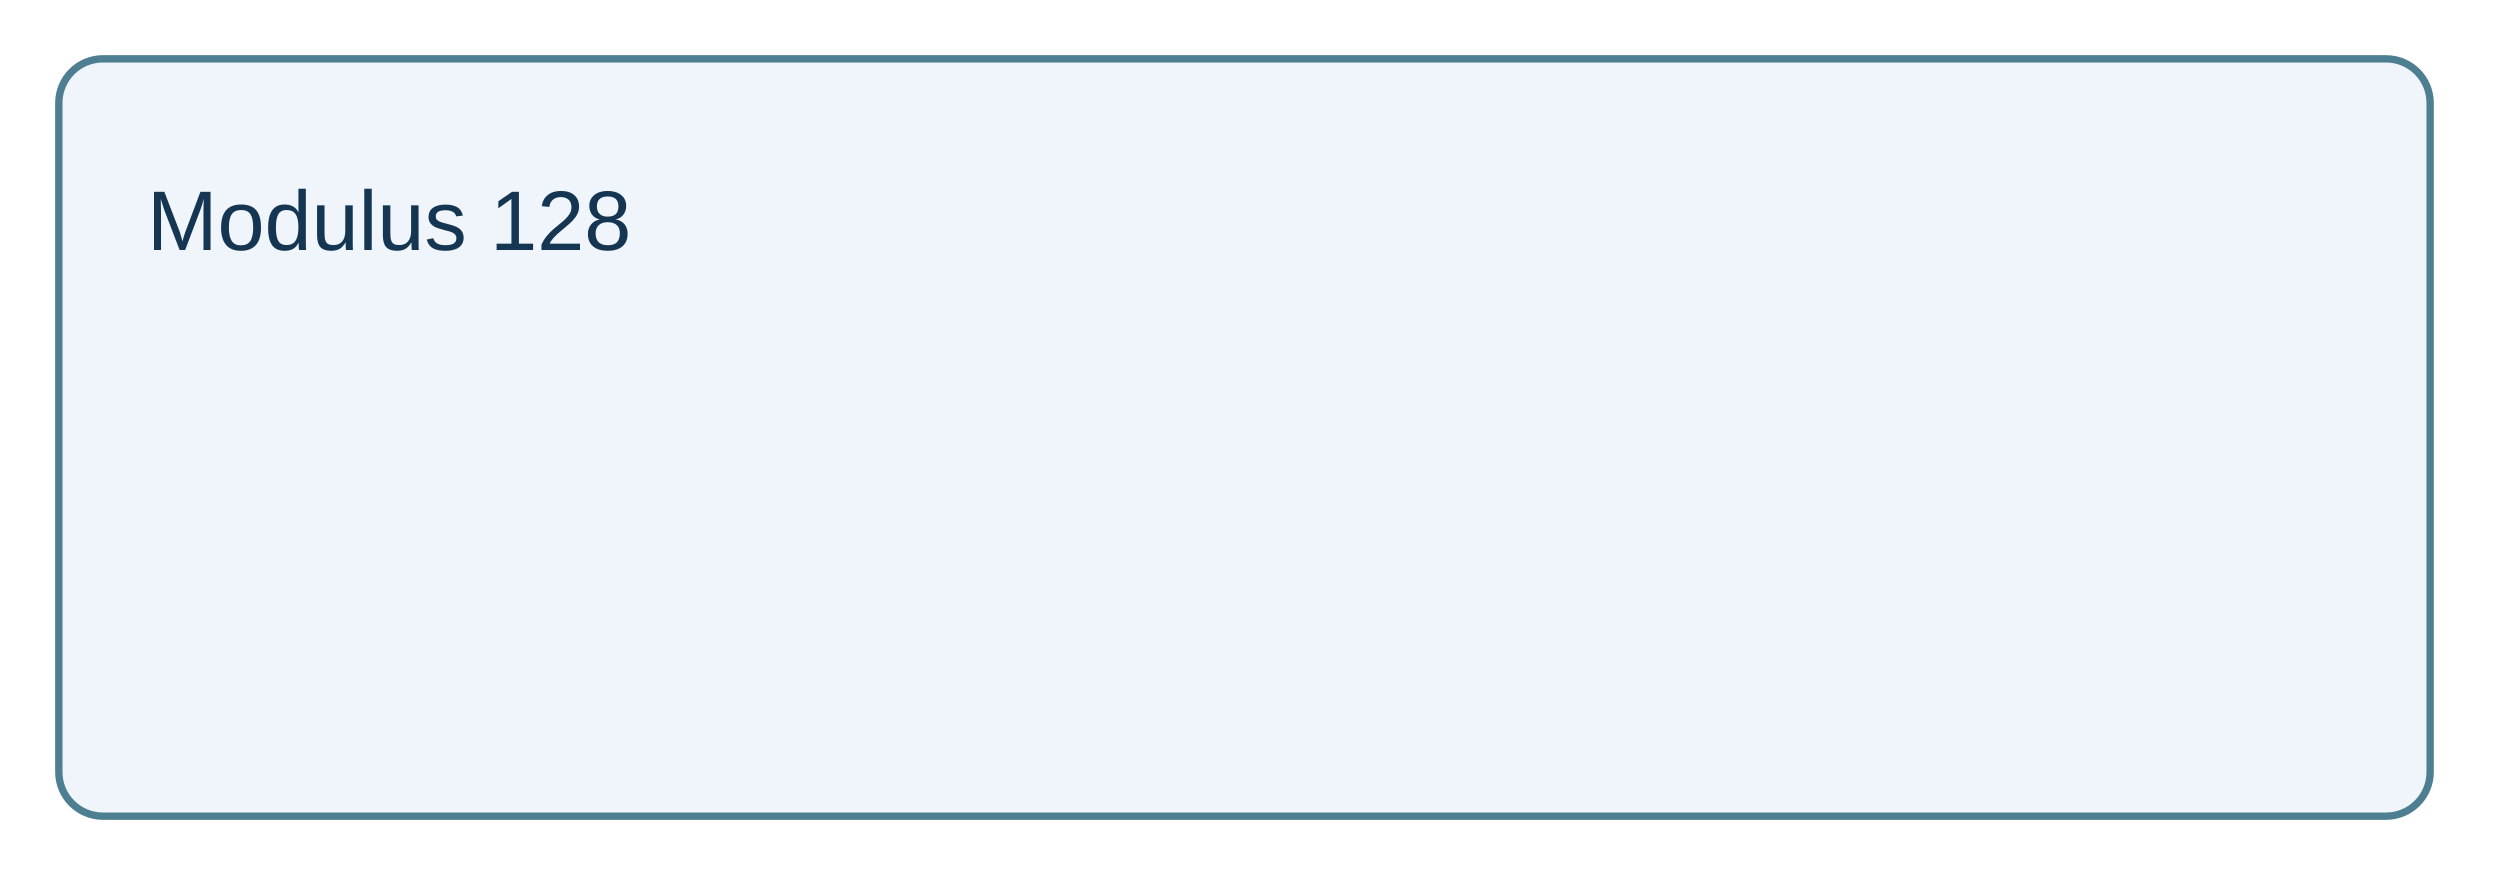
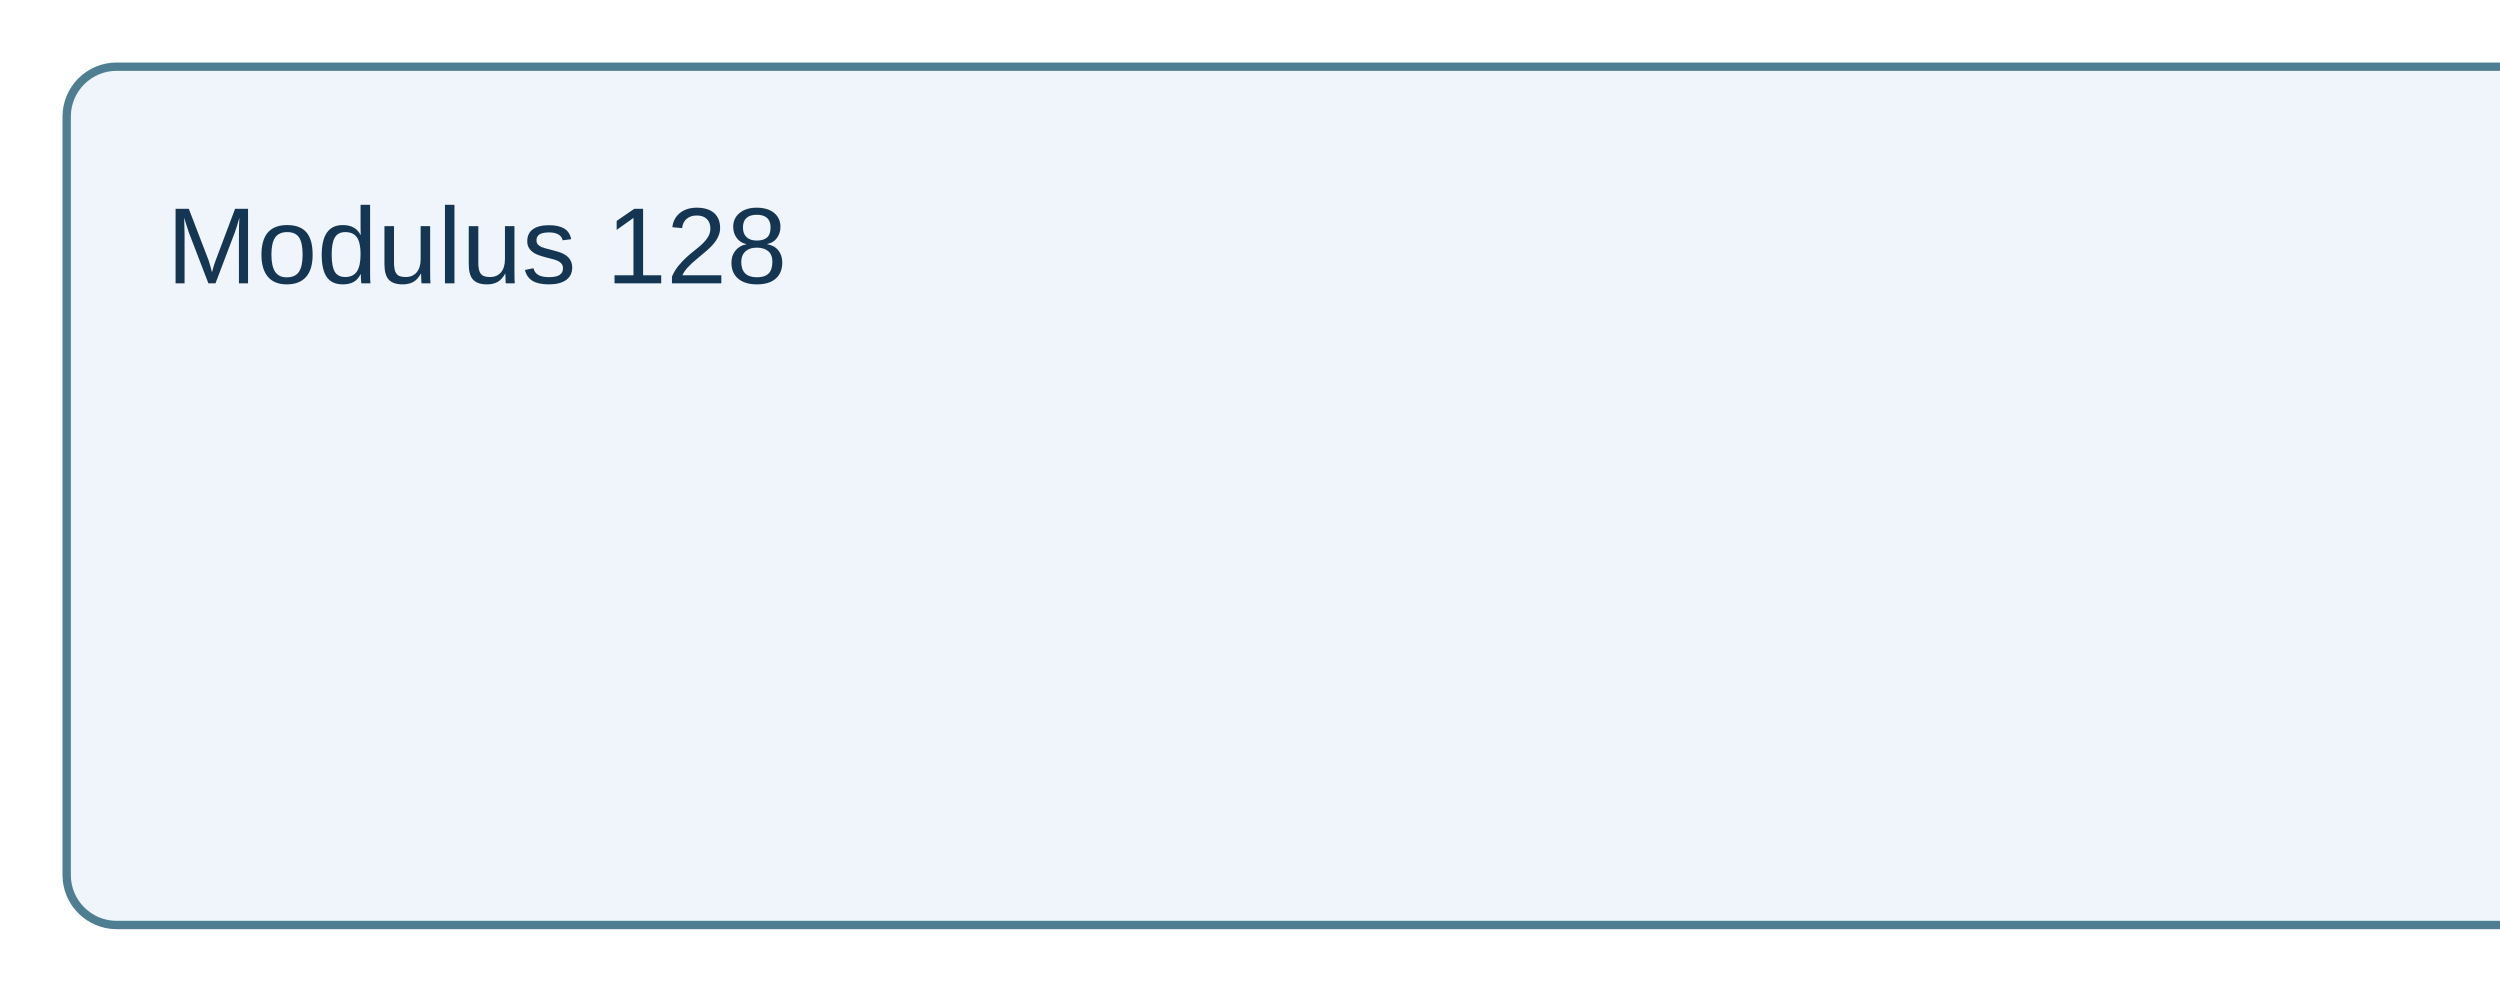
- <svg xmlns="http://www.w3.org/2000/svg" role="img" aria-label="Modulus 128" viewBox="0 0 680 240">
+ <svg xmlns="http://www.w3.org/2000/svg" role="img" aria-label="Modulus 128" viewBox="0 0 600 240">
  <style>text{font-family:system-ui,Arial,sans-serif;fill:#143653}.panel{fill:#eff5fa;stroke:#4e7e91;stroke-width:2}@media print {g[data-g9-stage-id]{display:inline!important}}</style>
  <rect class="panel" x="16" y="16" width="645" height="206" rx="12" />
  <g data-g9-stage-id="D4-RET-MAIN">
-     <text x="40" y="68" font-size="23">Modulus 128</text>
+     <text x="40" y="68" font-size="26">Modulus 128</text>
  </g>
</svg>
